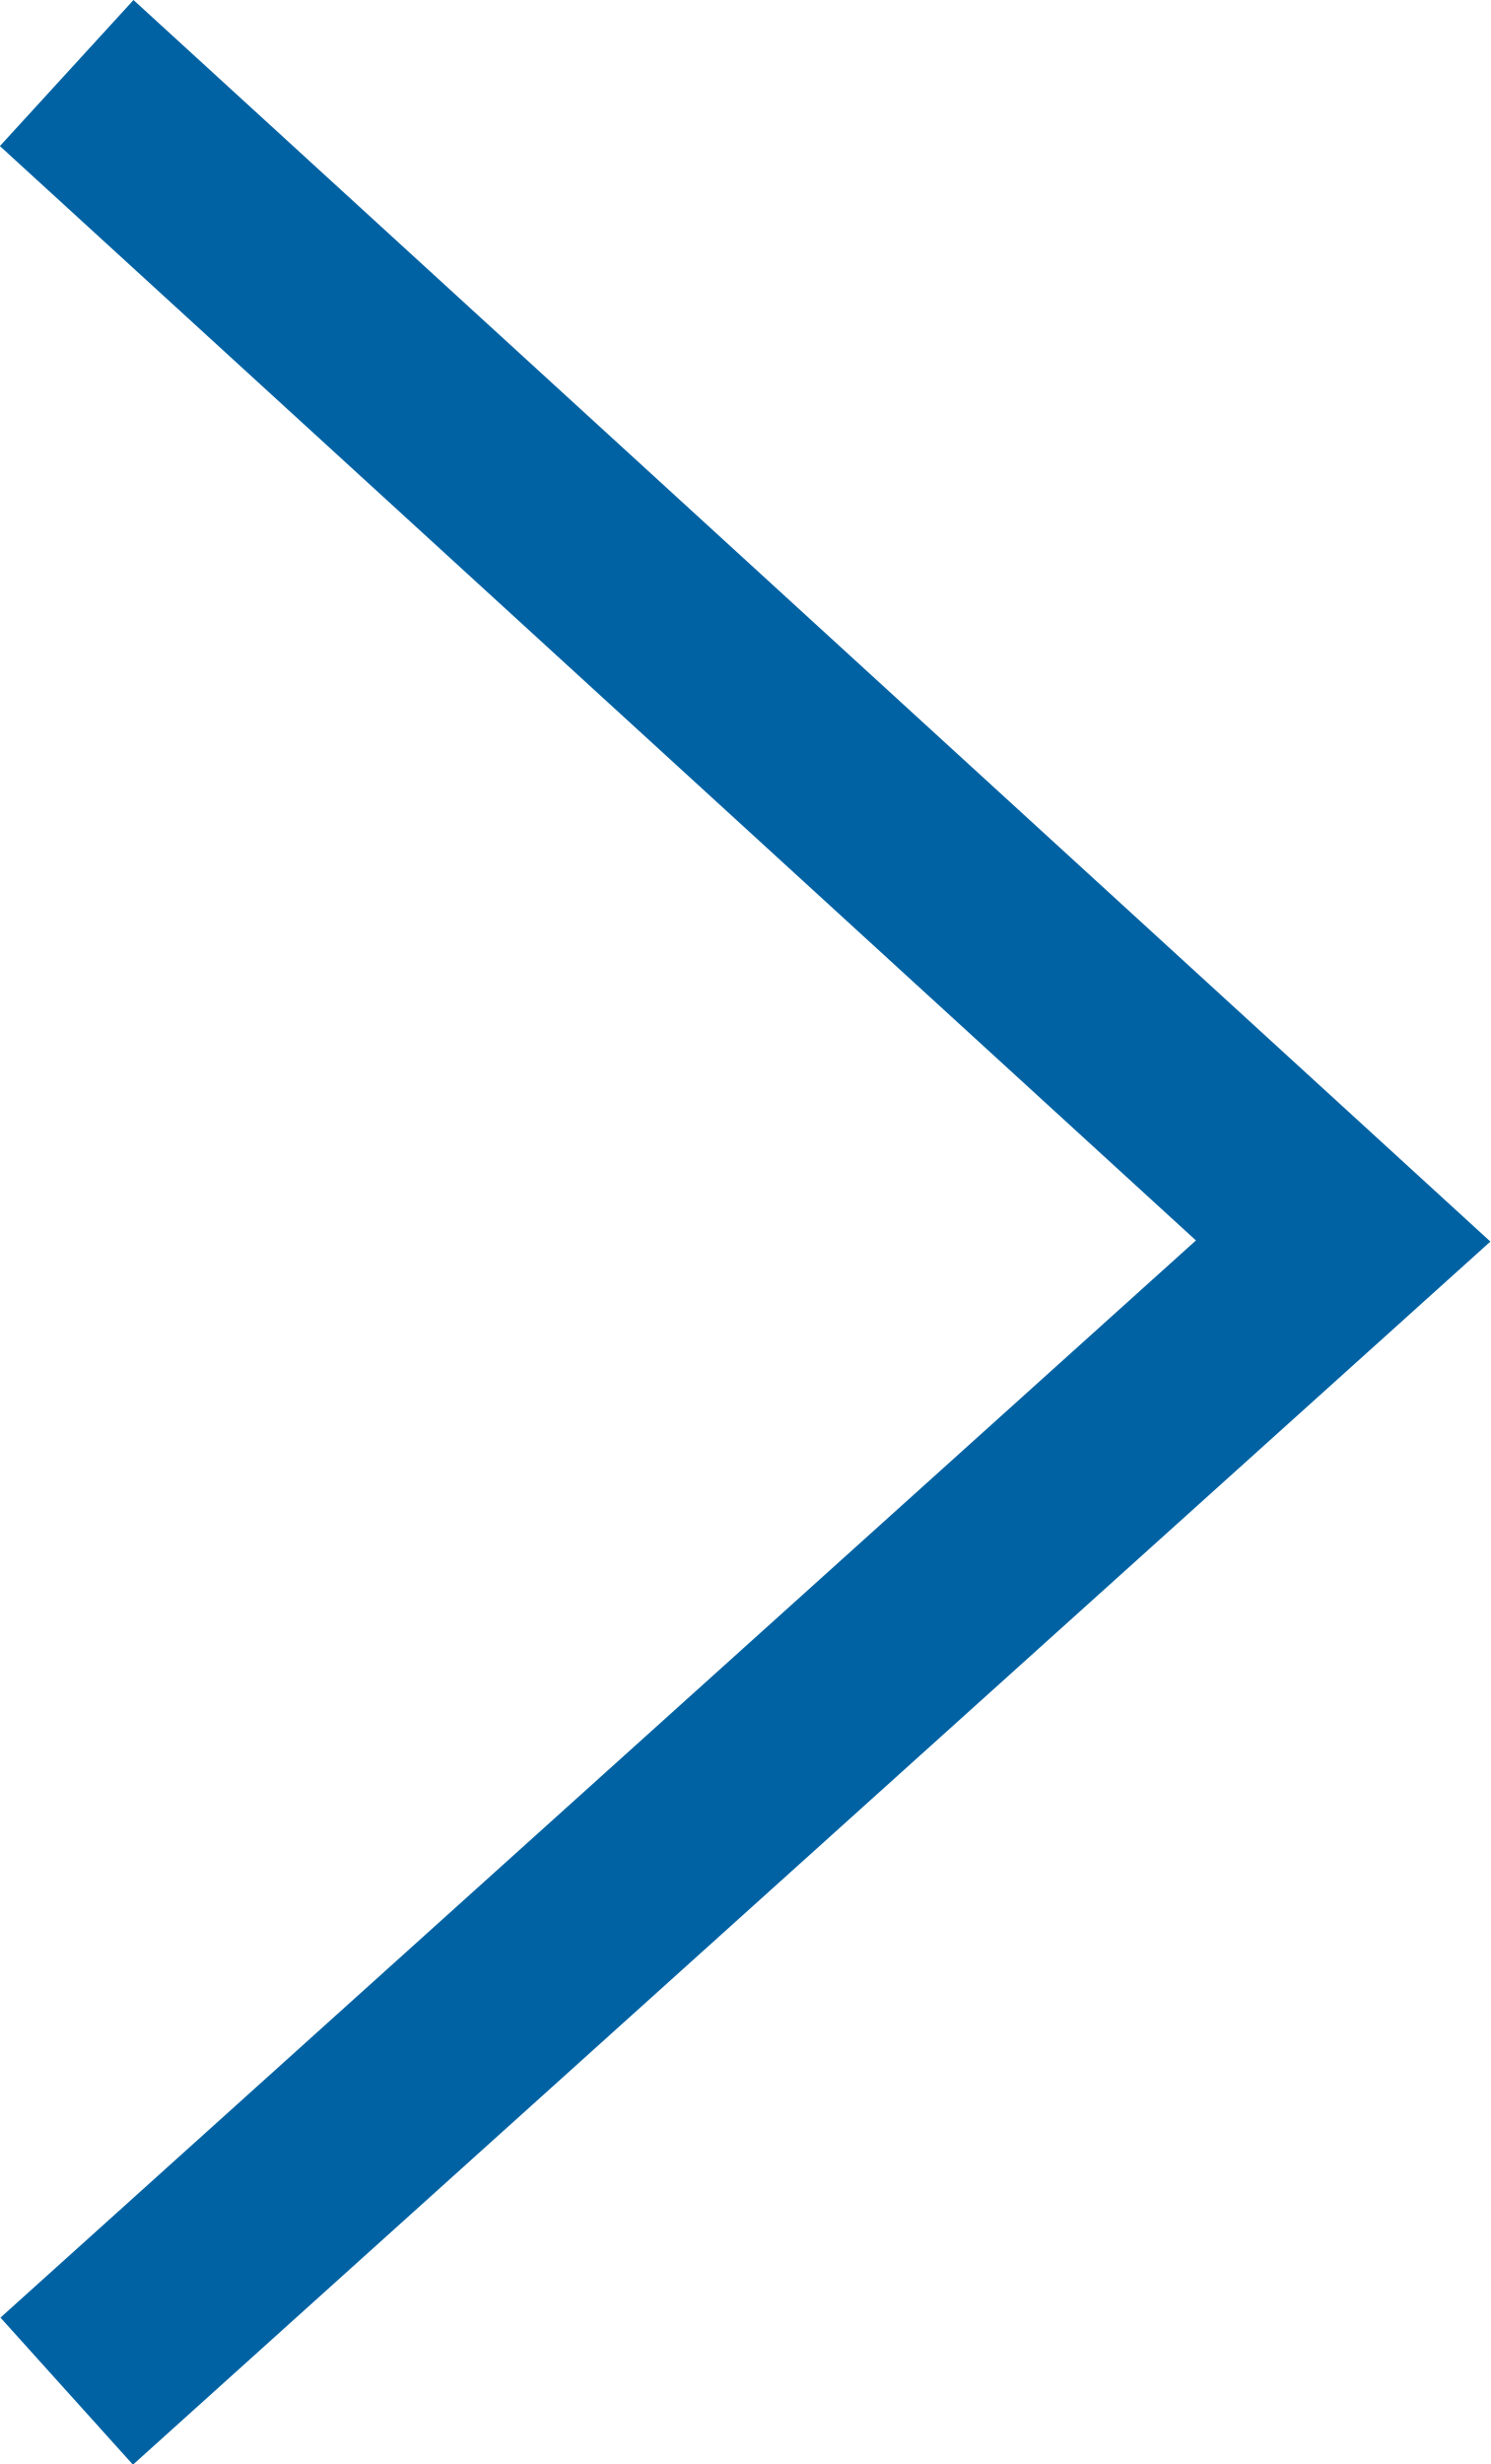
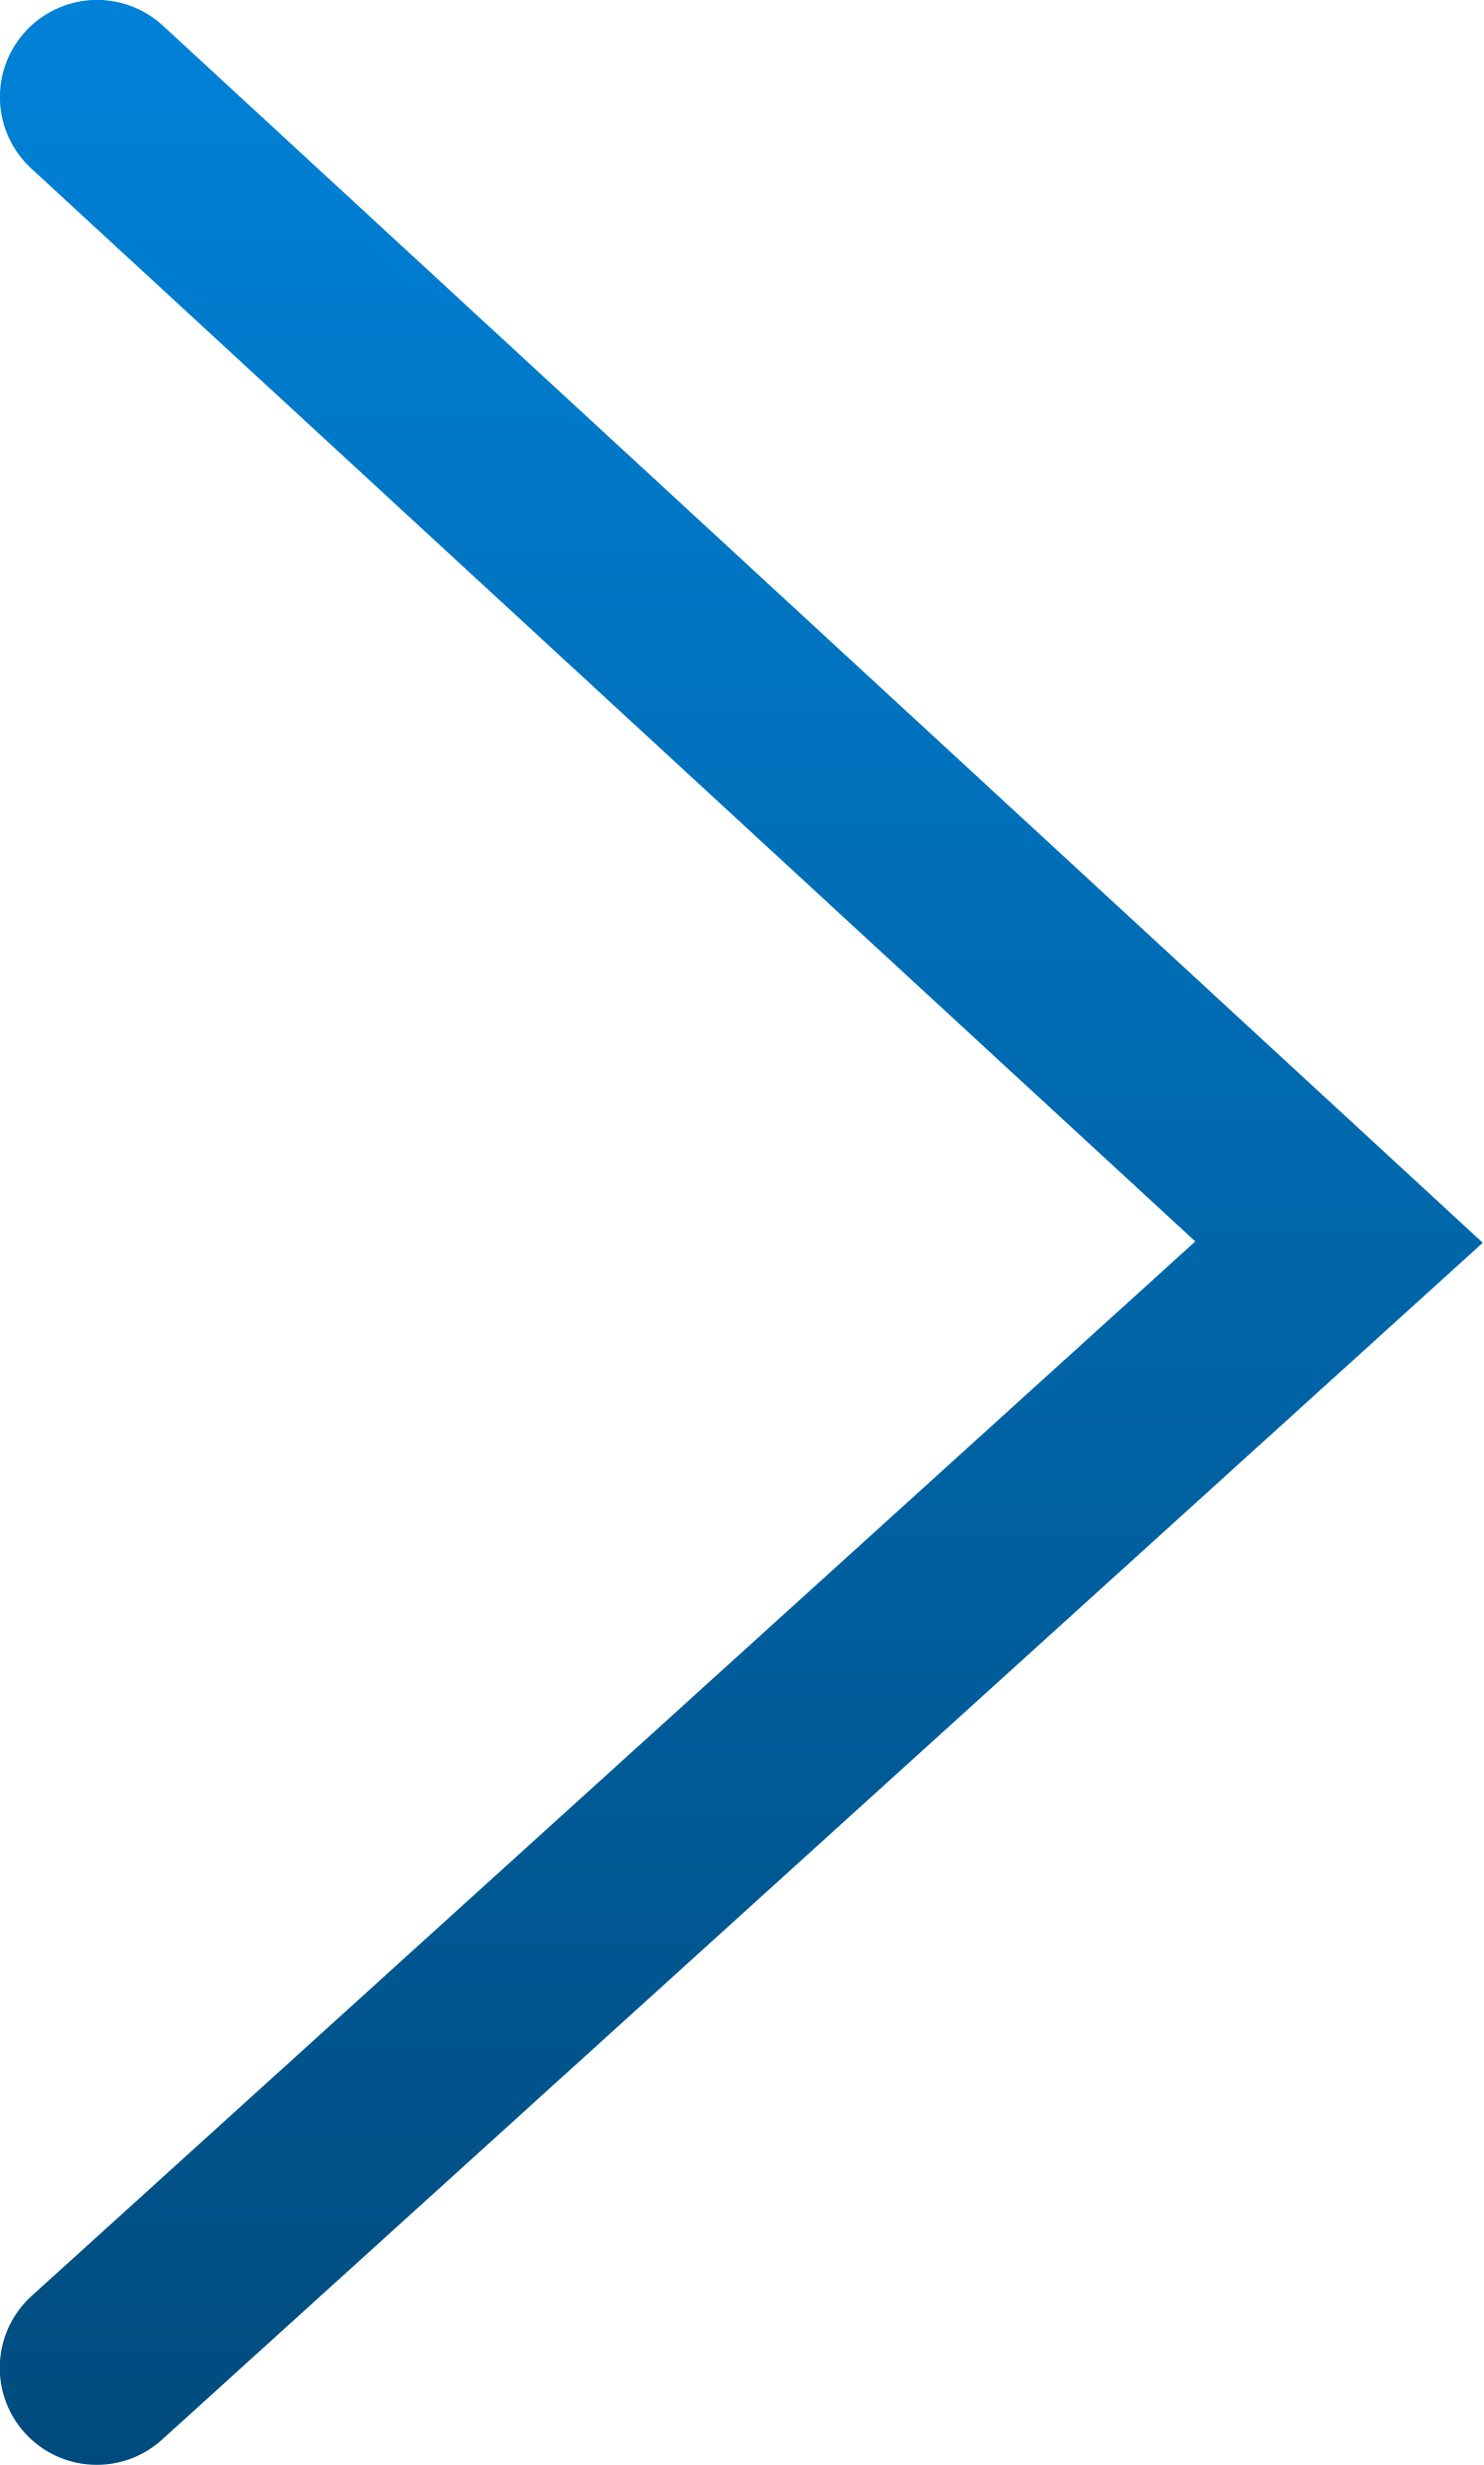
- <svg xmlns="http://www.w3.org/2000/svg" width="7.531" height="12.447" viewBox="0 0 7.531 12.447">
+ <svg xmlns="http://www.w3.org/2000/svg" width="7.641" height="12.7" viewBox="0 0 7.641 12.7">
  <defs>
-     <style>.a{fill:none;stroke:#0062a3;}</style>
+     <linearGradient id="d" x1="0.5" x2="0.5" y2="1" gradientUnits="objectBoundingBox">
+       <stop offset="0" stop-color="#0082d8" />
+       <stop offset="1" stop-color="#004b7d" />
+     </linearGradient>
  </defs>
-   <g transform="translate(0.337 0.369)">
-     <path class="a" d="M934.965-609l6.449,5.9-6.449,5.81" transform="translate(-934.965 609)" />
-   </g>
+   <path d="M934.661-608.632a.5.5,0,0,1-.029-.707.5.5,0,0,1,.707-.029l6.8,6.271-6.805,6.167a.5.5,0,0,1-.706-.035.5.5,0,0,1,.035-.706l5.995-5.433Z" transform="translate(-934.5 609.5)" fill="url(#d)" />
</svg>
